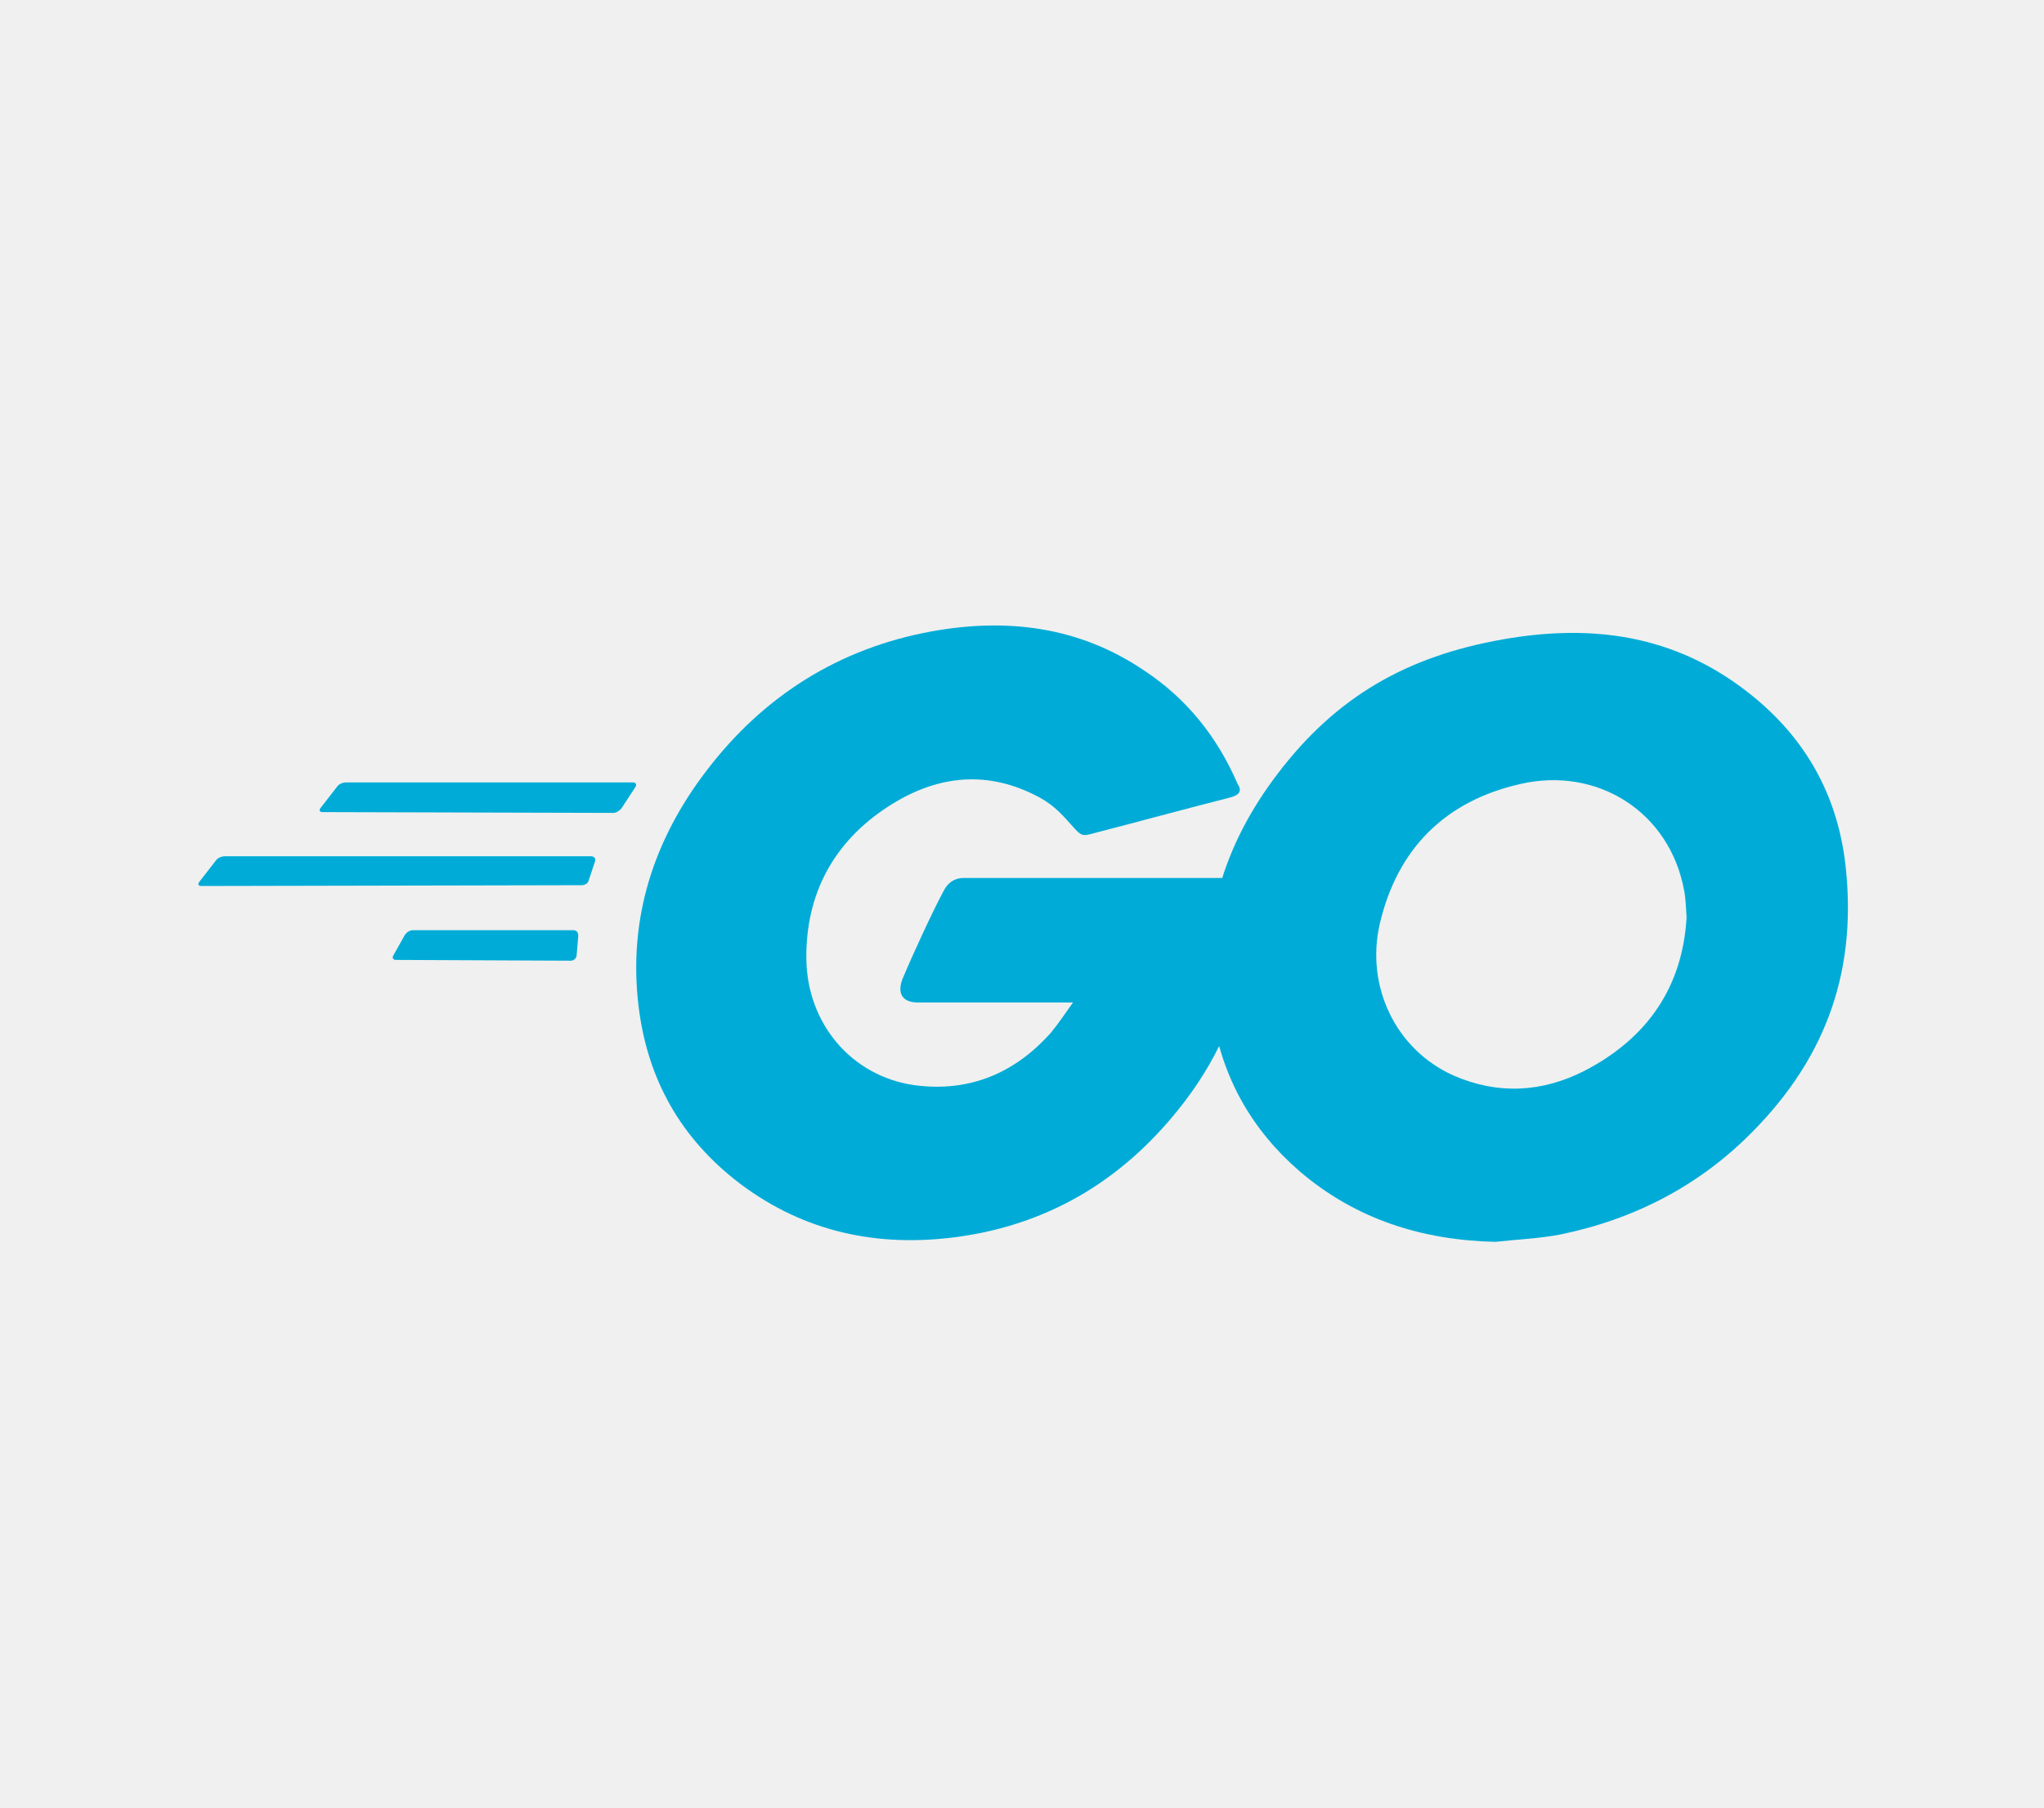
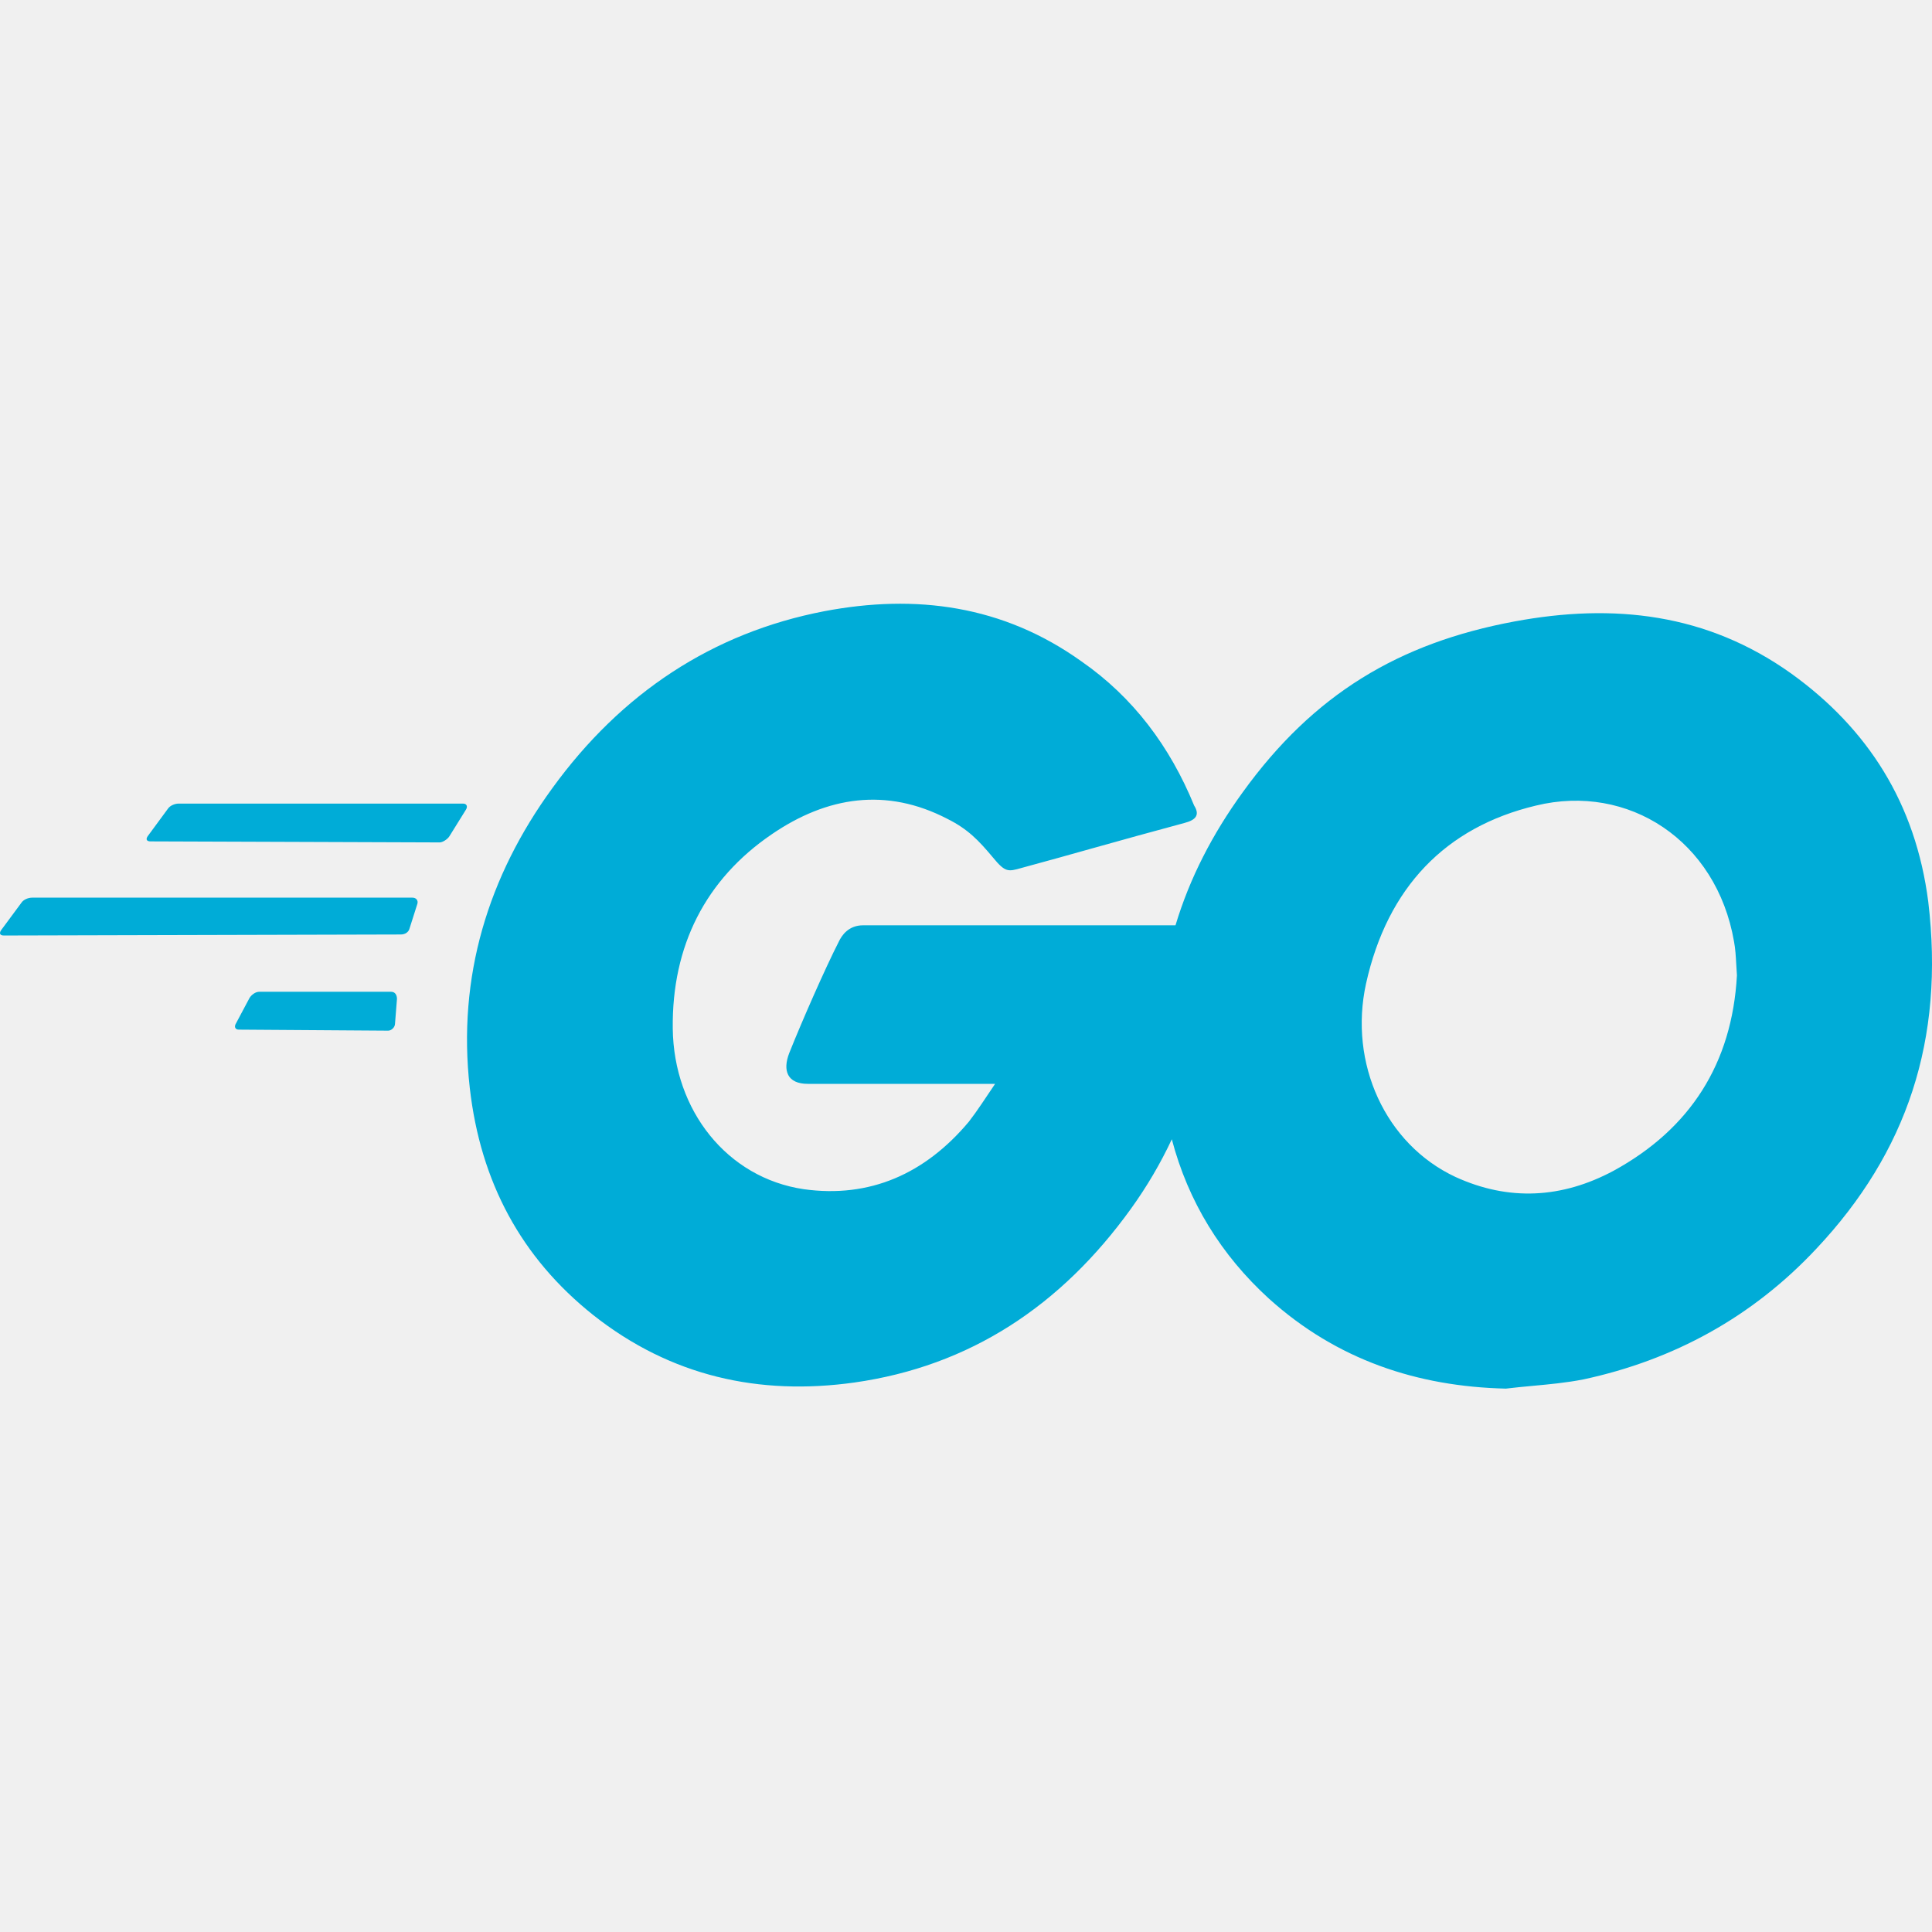
- <svg xmlns="http://www.w3.org/2000/svg" version="1.1" id="Layer_1" x="0px" y="0px" viewBox="0 0 254.5 225" style="enable-background:new 0 0 254.5 225;" xml:space="preserve">
-   <style type="text/css">
- 	.st0{fill:#2DBCAF;}
- 	.st1{fill:#5DC9E1;}
- 	.st2{fill:#FDDD00;}
- 	.st3{fill:#CE3262;}
- 	.st4{fill:#00ACD7;}
- 	.st5{fill:#FFFFFF;}
- </style>
-   <g>
-     <g>
-       <g>
-         <g>
-           <path class="st4" d="M40.2,101.1c-0.4,0-0.5-0.2-0.3-0.5l2.1-2.7c0.2-0.3,0.7-0.5,1.1-0.5l35.7,0c0.4,0,0.5,0.3,0.3,0.6      l-1.7,2.6c-0.2,0.3-0.7,0.6-1,0.6L40.2,101.1z" />
-         </g>
-       </g>
-     </g>
-     <g>
-       <g>
-         <g>
-           <path class="st4" d="M25.1,110.3c-0.4,0-0.5-0.2-0.3-0.5l2.1-2.7c0.2-0.3,0.7-0.5,1.1-0.5l45.6,0c0.4,0,0.6,0.3,0.5,0.6      l-0.8,2.4c-0.1,0.4-0.5,0.6-0.9,0.6L25.1,110.3z" />
-         </g>
-       </g>
-     </g>
-     <g>
-       <g>
-         <g>
-           <path class="st4" d="M49.3,119.5c-0.4,0-0.5-0.3-0.3-0.6l1.4-2.5c0.2-0.3,0.6-0.6,1-0.6l20,0c0.4,0,0.6,0.3,0.6,0.7l-0.2,2.4      c0,0.4-0.4,0.7-0.7,0.7L49.3,119.5z" />
-         </g>
-       </g>
-     </g>
-     <g>
-       <g id="CXHf1q_3_">
-         <g>
-           <g>
-             <path class="st4" d="M153.1,99.3c-6.3,1.6-10.6,2.8-16.8,4.4c-1.5,0.4-1.6,0.5-2.9-1c-1.5-1.7-2.6-2.8-4.7-3.8       c-6.3-3.1-12.4-2.2-18.1,1.5c-6.8,4.4-10.3,10.9-10.2,19c0.1,8,5.6,14.6,13.5,15.7c6.8,0.9,12.5-1.5,17-6.6       c0.9-1.1,1.7-2.3,2.7-3.7c-3.6,0-8.1,0-19.3,0c-2.1,0-2.6-1.3-1.9-3c1.3-3.1,3.7-8.3,5.1-10.9c0.3-0.6,1-1.6,2.5-1.6       c5.1,0,23.9,0,36.4,0c-0.2,2.7-0.2,5.4-0.6,8.1c-1.1,7.2-3.8,13.8-8.2,19.6c-7.2,9.5-16.6,15.4-28.5,17       c-9.8,1.3-18.9-0.6-26.9-6.6c-7.4-5.6-11.6-13-12.7-22.2c-1.3-10.9,1.9-20.7,8.5-29.3c7.1-9.3,16.5-15.2,28-17.3       c9.4-1.7,18.4-0.6,26.5,4.9c5.3,3.5,9.1,8.3,11.6,14.1C154.7,98.5,154.3,99,153.1,99.3z" />
-           </g>
-           <g>
-             <path class="st4" d="M186.2,154.6c-9.1-0.2-17.4-2.8-24.4-8.8c-5.9-5.1-9.6-11.6-10.8-19.3c-1.8-11.3,1.3-21.3,8.1-30.2       c7.3-9.6,16.1-14.6,28-16.7c10.2-1.8,19.8-0.8,28.5,5.1c7.9,5.4,12.8,12.7,14.1,22.3c1.7,13.5-2.2,24.5-11.5,33.9       c-6.6,6.7-14.7,10.9-24,12.8C191.5,154.2,188.8,154.3,186.2,154.6z M210,114.2c-0.1-1.3-0.1-2.3-0.3-3.3       c-1.8-9.9-10.9-15.5-20.4-13.3c-9.3,2.1-15.3,8-17.5,17.4c-1.8,7.8,2,15.7,9.2,18.9c5.5,2.4,11,2.1,16.3-0.6       C205.2,129.2,209.5,122.8,210,114.2z" />
-           </g>
-         </g>
-       </g>
-     </g>
-   </g>
+ <svg xmlns="http://www.w3.org/2000/svg" width="800px" height="800px" viewBox="0 0 32 32" fill="none">
+   <path fill-rule="evenodd" clip-rule="evenodd" d="M18.118 14.044C17.741 14.15 17.359 14.257 16.916 14.377C16.7 14.438 16.651 14.452 16.45 14.207C16.209 13.919 16.032 13.733 15.694 13.564C14.681 13.038 13.7 13.191 12.783 13.818C11.689 14.563 11.126 15.664 11.143 17.037C11.159 18.392 12.043 19.51 13.314 19.697C14.407 19.849 15.324 19.442 16.048 18.578C16.192 18.392 16.321 18.189 16.482 17.952H13.378C13.04 17.952 12.96 17.731 13.072 17.443C13.281 16.918 13.668 16.037 13.893 15.597C13.941 15.495 14.053 15.326 14.295 15.326H19.47C19.703 14.55 20.08 13.816 20.583 13.123C21.757 11.496 23.172 10.649 25.086 10.293C26.727 9.988 28.271 10.158 29.67 11.157C30.941 12.072 31.729 13.309 31.938 14.935C32.211 17.223 31.584 19.086 30.088 20.679C29.027 21.814 27.724 22.525 26.228 22.847C25.943 22.903 25.658 22.929 25.377 22.955C25.23 22.969 25.085 22.982 24.942 23C23.478 22.966 22.143 22.525 21.017 21.509C20.226 20.788 19.68 19.902 19.409 18.87C19.221 19.271 18.996 19.654 18.734 20.018C17.576 21.628 16.064 22.628 14.15 22.899C12.574 23.119 11.11 22.797 9.824 21.78C8.634 20.832 7.958 19.578 7.781 18.019C7.572 16.173 8.087 14.512 9.148 13.055C10.29 11.48 11.802 10.48 13.651 10.124C15.163 9.836 16.611 10.023 17.913 10.955C18.766 11.547 19.377 12.361 19.779 13.343C19.875 13.496 19.811 13.581 19.618 13.631C19.055 13.782 18.59 13.912 18.118 14.044ZM28.758 15.974C28.761 16.031 28.765 16.091 28.769 16.155C28.689 17.612 27.997 18.697 26.727 19.391C25.874 19.849 24.99 19.899 24.105 19.493C22.947 18.951 22.336 17.612 22.626 16.291C22.98 14.698 23.944 13.699 25.44 13.343C26.968 12.97 28.432 13.919 28.721 15.596C28.744 15.716 28.75 15.836 28.758 15.974Z" fill="#00ACD7" />
+   <path d="M2.445 13.852C2.412 13.902 2.429 13.936 2.493 13.936L7.283 13.953C7.331 13.953 7.411 13.902 7.443 13.852L7.717 13.411C7.749 13.36 7.733 13.31 7.669 13.31H2.959C2.895 13.31 2.815 13.344 2.782 13.394L2.445 13.852Z" fill="#00ACD7" />
+   <path d="M0.016 15.41C-0.016 15.461 7.45058e-09 15.495 0.064 15.495L6.639 15.478C6.704 15.478 6.768 15.444 6.784 15.376L6.913 14.97C6.929 14.919 6.897 14.868 6.832 14.868H0.531C0.466 14.868 0.386 14.902 0.354 14.953L0.016 15.41Z" fill="#00ACD7" />
+   <path d="M3.908 16.952C3.876 17.003 3.892 17.054 3.956 17.054L6.43 17.071C6.478 17.071 6.543 17.02 6.543 16.952L6.575 16.546C6.575 16.478 6.543 16.427 6.478 16.427H4.294C4.23 16.427 4.165 16.478 4.133 16.529L3.908 16.952Z" fill="#00ACD7" />
</svg>
